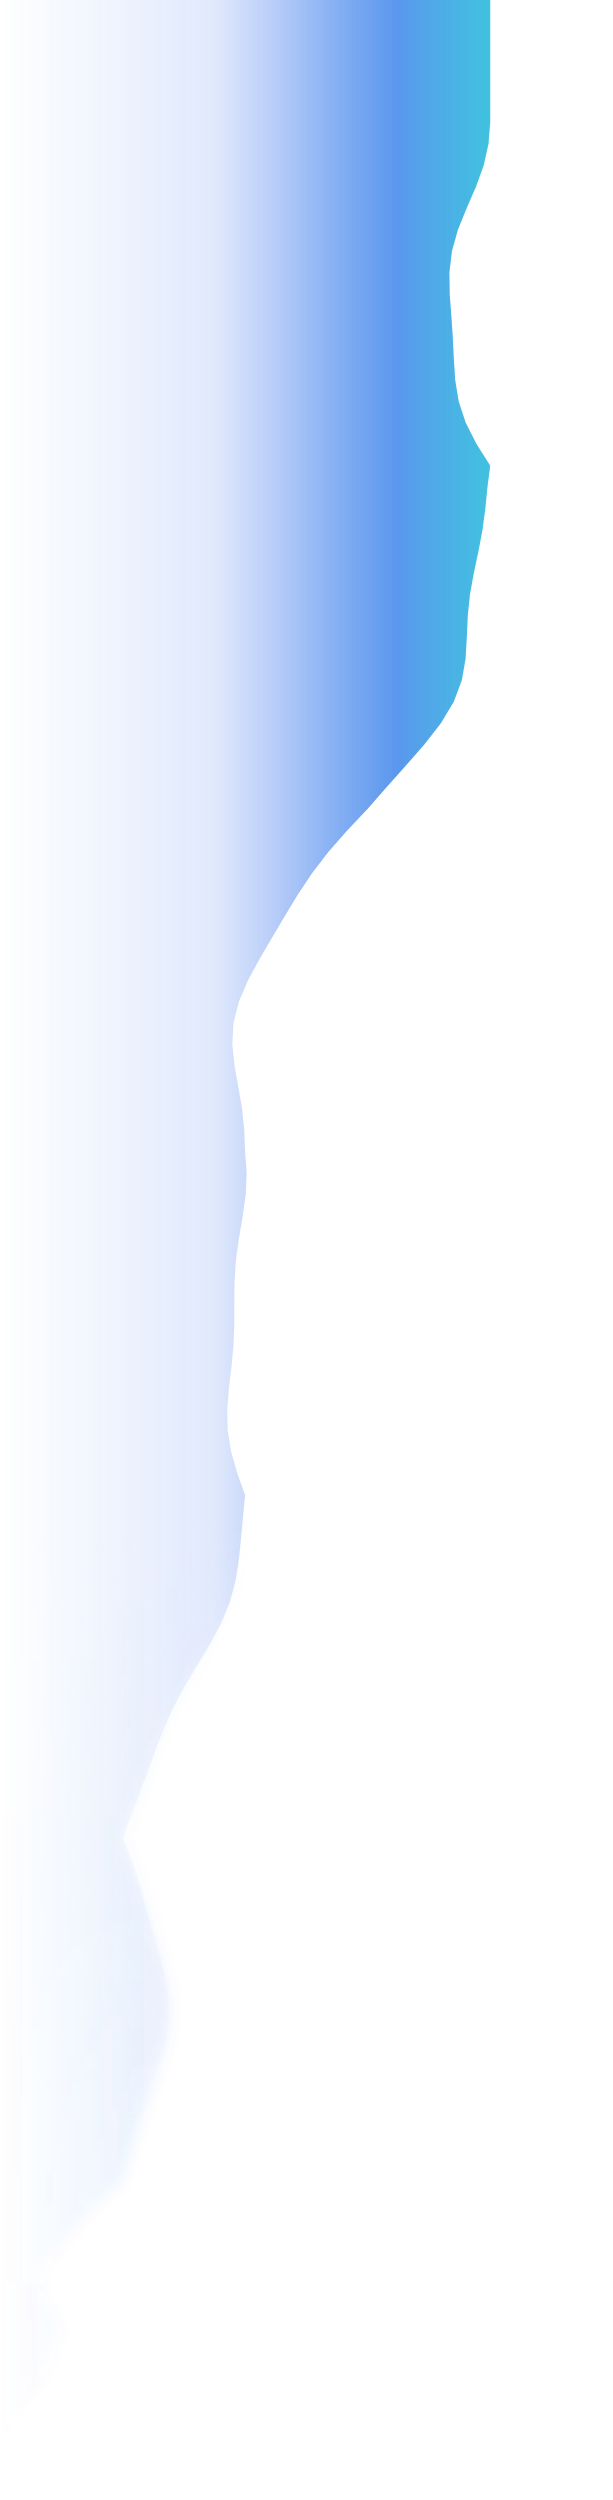
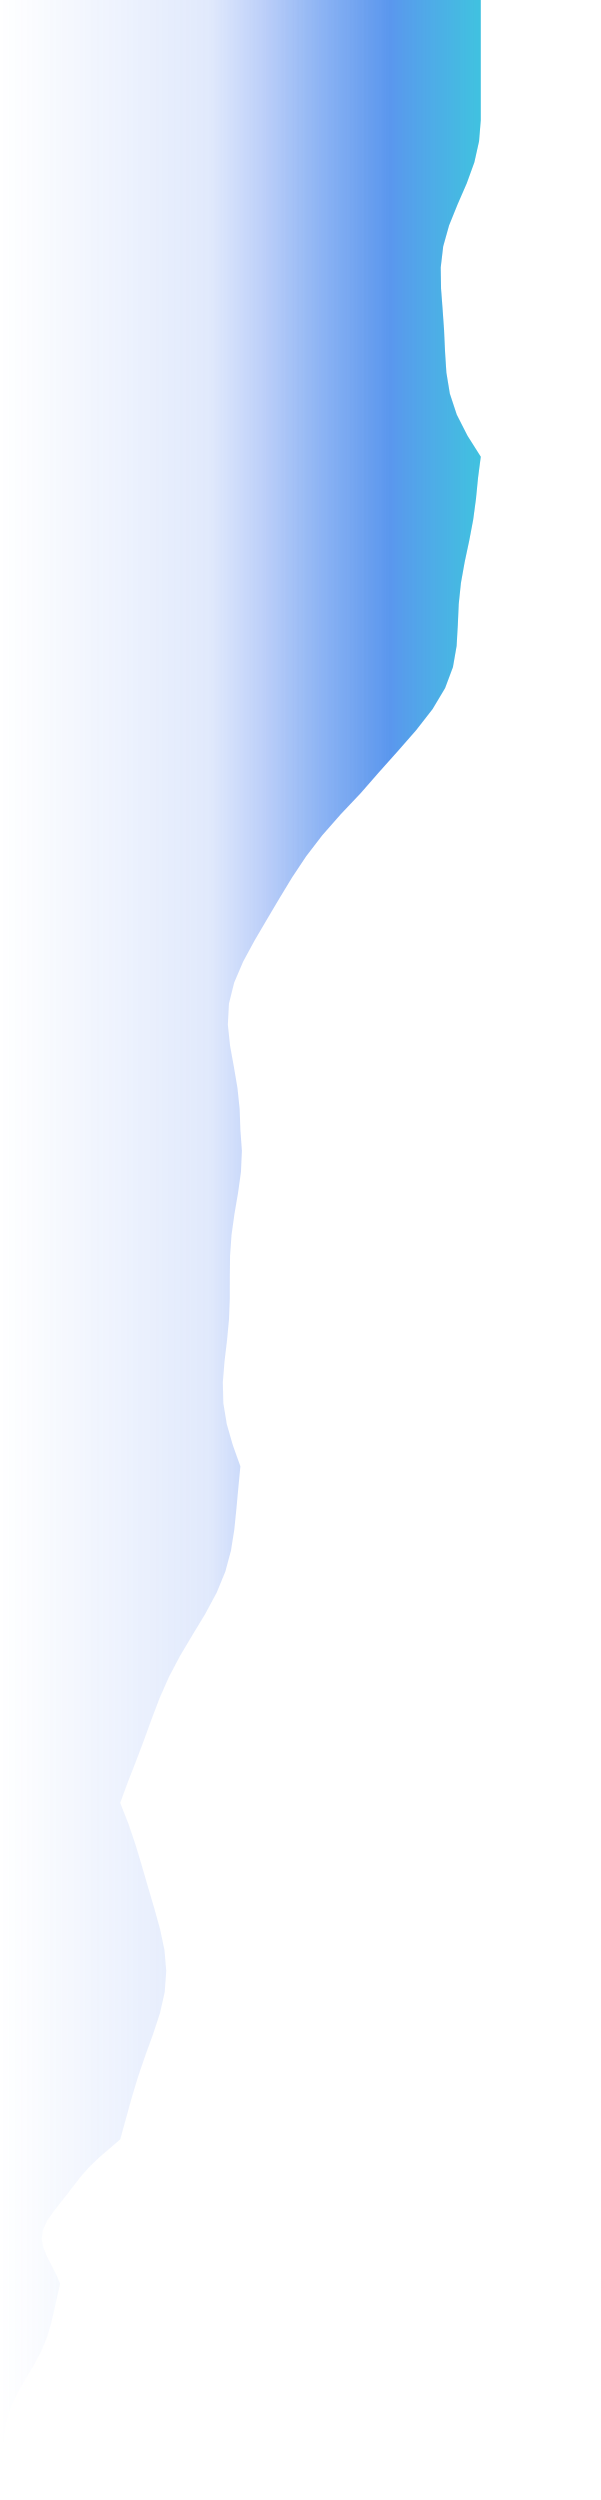
- <svg xmlns="http://www.w3.org/2000/svg" viewBox="0 0 100 408" preserveAspectRatio="none">
+ <svg xmlns="http://www.w3.org/2000/svg" viewBox="0 0 100 416" preserveAspectRatio="none">
  <defs>
    <linearGradient id="area-502" x1="0%" y1="0%" x2="100%" y2="0%">
      <stop offset="0%" stop-color="rgb(6, 182, 212)" stop-opacity="0" />
      <stop offset="55%" stop-color="rgb(6, 182, 212)" stop-opacity="0" />
      <stop offset="75%" stop-color="rgb(6, 182, 212)" stop-opacity="0.1" />
      <stop offset="90%" stop-color="rgb(6, 182, 212)" stop-opacity="0.18" />
      <stop offset="100%" stop-color="rgb(6, 182, 212)" stop-opacity="0.25" />
    </linearGradient>
    <linearGradient id="spray-502" x1="0" y1="0" x2="100" y2="0" gradientUnits="userSpaceOnUse">
      <stop offset="0%" stop-color="rgb(37, 99, 235)" stop-opacity="0" />
      <stop offset="35%" stop-color="rgb(37, 99, 235)" stop-opacity="0.2" />
      <stop offset="50%" stop-color="rgb(37, 99, 235)" stop-opacity="0.6" />
      <stop offset="65%" stop-color="rgb(37, 99, 235)" stop-opacity="1" />
      <stop offset="82%" stop-color="rgb(6, 182, 212)" stop-opacity="1" />
      <stop offset="100%" stop-color="rgb(6, 182, 212)" stop-opacity="1" />
    </linearGradient>
-     <mask id="fade-bottom-502">
-       <linearGradient id="fade-gradient-502" x1="0" y1="0" x2="0" y2="1">
-         <stop offset="0%" stop-color="white" />
-         <stop offset="75%" stop-color="white" />
-         <stop offset="90%" stop-color="rgb(200,200,200)" />
-         <stop offset="97%" stop-color="rgb(140,140,140)" />
-         <stop offset="100%" stop-color="rgb(80,80,80)" />
-       </linearGradient>
-       <rect x="0" y="0" width="100" height="408" fill="url(#fade-gradient-502)" />
-     </mask>
-     <linearGradient id="blur-reveal-502" x1="0" y1="0" x2="0" y2="1">
-       <stop offset="0%" stop-color="black" />
-       <stop offset="60%" stop-color="black" />
-       <stop offset="85%" stop-color="white" />
-       <stop offset="100%" stop-color="white" />
-     </linearGradient>
-     <mask id="blur-mask-502">
-       <rect x="0" y="0" width="100" height="408" fill="url(#blur-reveal-502)" />
-     </mask>
-     <linearGradient id="sharp-reveal-502" x1="0" y1="0" x2="0" y2="1">
-       <stop offset="0%" stop-color="white" />
-       <stop offset="60%" stop-color="white" />
-       <stop offset="85%" stop-color="black" />
-       <stop offset="100%" stop-color="black" />
-     </linearGradient>
-     <mask id="sharp-mask-502">
-       <rect x="0" y="0" width="100" height="408" fill="url(#sharp-reveal-502)" />
-     </mask>
-     <filter id="blur-502" x="-20%" y="-20%" width="140%" height="140%">
-       <feGaussianBlur stdDeviation="1" />
-     </filter>
  </defs>
-   <g mask="url(#blur-mask-502)" filter="url(#blur-502)">
-     <polygon points="0,0 80,0 80,20 79.714,23.5 78.934,27 77.666,30.5 76.142,34 74.727,37.5 73.748,41 73.336,44.5 73.389,48 73.652,51.5 73.895,55 74.053,58.5 74.279,62 74.851,65.5 76.005,69 77.785,72.5 80,76 79.546,79.5 79.202,83 78.734,86.5 78.07,90 77.324,93.5 76.699,97 76.335,100.5 76.18,104 75.978,107.5 75.37,111 74.063,114.5 71.973,118 69.248,121.5 66.183,125 63.057,128.5 60,132 56.69,135.5 53.618,139 50.934,142.5 48.607,146 46.485,149.5 44.413,153 42.36,156.5 40.464,160 38.969,163.5 38.096,167 37.913,170.5 38.281,174 38.913,177.5 39.507,181 39.874,184.5 40,188 40.253,191.5 40.095,195 39.61,198.5 39.011,202 38.526,205.5 38.281,209 38.239,212.5 38.237,216 38.106,219.5 37.78,223 37.362,226.5 37.079,230 37.164,233.5 37.74,237 38.75,240.5 40,244 39.664,247.5 39.344,251 38.989,254.5 38.438,258 37.497,261.5 36.061,265 34.182,268.5 32.066,272 29.979,275.5 28.13,279 26.582,282.5 25.25,286 23.979,289.5 22.655,293 21.287,296.5 20,300 21.378,303.5 22.562,307 23.612,310.5 24.63,314 25.661,317.5 26.632,321 27.368,324.5 27.665,328 27.404,331.5 26.613,335 25.464,338.5 24.194,342 22.993,345.5 21.933,349 20.968,352.5 20,356 18.246,357.5 16.507,359 14.94,360.5 13.597,362 12.412,363.5 11.267,365 10.085,366.5 8.901,368 7.861,369.5 7.159,371 6.936,372.5 7.201,374 7.826,375.5 8.606,377 9.358,378.5 10,380 9.494,381.75 9,383.5 8.47,385.25 7.79,387 6.861,388.75 5.671,390.5 4.327,392.25 3.018,394 1.936,395.75 1.187,397.5 0.754,399.25 0.524,401 0.362,402.75 0.195,404.5 0.044,406.25 0,408 0,408" fill="url(#spray-502)" fill-opacity="0.7" mask="url(#fade-bottom-502)" />
-     <polygon points="0,0 80,0 80,20 79.714,23.5 78.934,27 77.666,30.5 76.142,34 74.727,37.5 73.748,41 73.336,44.5 73.389,48 73.652,51.5 73.895,55 74.053,58.5 74.279,62 74.851,65.5 76.005,69 77.785,72.5 80,76 79.546,79.5 79.202,83 78.734,86.5 78.07,90 77.324,93.5 76.699,97 76.335,100.5 76.18,104 75.978,107.5 75.37,111 74.063,114.5 71.973,118 69.248,121.5 66.183,125 63.057,128.5 60,132 56.69,135.5 53.618,139 50.934,142.5 48.607,146 46.485,149.5 44.413,153 42.36,156.5 40.464,160 38.969,163.5 38.096,167 37.913,170.5 38.281,174 38.913,177.5 39.507,181 39.874,184.5 40,188 40.253,191.5 40.095,195 39.61,198.5 39.011,202 38.526,205.5 38.281,209 38.239,212.5 38.237,216 38.106,219.5 37.78,223 37.362,226.5 37.079,230 37.164,233.5 37.74,237 38.75,240.5 40,244 39.664,247.5 39.344,251 38.989,254.5 38.438,258 37.497,261.5 36.061,265 34.182,268.5 32.066,272 29.979,275.5 28.13,279 26.582,282.5 25.25,286 23.979,289.5 22.655,293 21.287,296.5 20,300 21.378,303.5 22.562,307 23.612,310.5 24.63,314 25.661,317.5 26.632,321 27.368,324.5 27.665,328 27.404,331.5 26.613,335 25.464,338.5 24.194,342 22.993,345.5 21.933,349 20.968,352.5 20,356 18.246,357.5 16.507,359 14.94,360.5 13.597,362 12.412,363.5 11.267,365 10.085,366.5 8.901,368 7.861,369.5 7.159,371 6.936,372.5 7.201,374 7.826,375.5 8.606,377 9.358,378.5 10,380 9.494,381.75 9,383.5 8.47,385.25 7.79,387 6.861,388.75 5.671,390.5 4.327,392.25 3.018,394 1.936,395.75 1.187,397.5 0.754,399.25 0.524,401 0.362,402.75 0.195,404.5 0.044,406.25 0,408 0,408" fill="url(#area-502)" />
-   </g>
-   <g mask="url(#sharp-mask-502)">
-     <polygon points="0,0 80,0 80,20 79.714,23.5 78.934,27 77.666,30.5 76.142,34 74.727,37.5 73.748,41 73.336,44.5 73.389,48 73.652,51.5 73.895,55 74.053,58.5 74.279,62 74.851,65.5 76.005,69 77.785,72.5 80,76 79.546,79.5 79.202,83 78.734,86.5 78.07,90 77.324,93.5 76.699,97 76.335,100.5 76.18,104 75.978,107.5 75.37,111 74.063,114.5 71.973,118 69.248,121.5 66.183,125 63.057,128.5 60,132 56.69,135.5 53.618,139 50.934,142.5 48.607,146 46.485,149.5 44.413,153 42.36,156.5 40.464,160 38.969,163.5 38.096,167 37.913,170.5 38.281,174 38.913,177.5 39.507,181 39.874,184.5 40,188 40.253,191.5 40.095,195 39.61,198.5 39.011,202 38.526,205.5 38.281,209 38.239,212.5 38.237,216 38.106,219.5 37.78,223 37.362,226.5 37.079,230 37.164,233.5 37.74,237 38.75,240.5 40,244 39.664,247.5 39.344,251 38.989,254.5 38.438,258 37.497,261.5 36.061,265 34.182,268.5 32.066,272 29.979,275.5 28.13,279 26.582,282.5 25.25,286 23.979,289.5 22.655,293 21.287,296.5 20,300 21.378,303.5 22.562,307 23.612,310.5 24.63,314 25.661,317.5 26.632,321 27.368,324.5 27.665,328 27.404,331.5 26.613,335 25.464,338.5 24.194,342 22.993,345.5 21.933,349 20.968,352.5 20,356 18.246,357.5 16.507,359 14.94,360.5 13.597,362 12.412,363.5 11.267,365 10.085,366.5 8.901,368 7.861,369.5 7.159,371 6.936,372.5 7.201,374 7.826,375.5 8.606,377 9.358,378.5 10,380 9.494,381.75 9,383.5 8.47,385.25 7.79,387 6.861,388.75 5.671,390.5 4.327,392.25 3.018,394 1.936,395.75 1.187,397.5 0.754,399.25 0.524,401 0.362,402.75 0.195,404.5 0.044,406.25 0,408 0,408" fill="url(#spray-502)" fill-opacity="0.7" mask="url(#fade-bottom-502)" />
-     <polygon points="0,0 80,0 80,20 79.714,23.5 78.934,27 77.666,30.5 76.142,34 74.727,37.5 73.748,41 73.336,44.5 73.389,48 73.652,51.5 73.895,55 74.053,58.5 74.279,62 74.851,65.5 76.005,69 77.785,72.5 80,76 79.546,79.5 79.202,83 78.734,86.5 78.07,90 77.324,93.5 76.699,97 76.335,100.5 76.18,104 75.978,107.5 75.37,111 74.063,114.5 71.973,118 69.248,121.5 66.183,125 63.057,128.5 60,132 56.69,135.5 53.618,139 50.934,142.5 48.607,146 46.485,149.5 44.413,153 42.36,156.5 40.464,160 38.969,163.5 38.096,167 37.913,170.5 38.281,174 38.913,177.5 39.507,181 39.874,184.5 40,188 40.253,191.5 40.095,195 39.61,198.5 39.011,202 38.526,205.5 38.281,209 38.239,212.5 38.237,216 38.106,219.5 37.78,223 37.362,226.5 37.079,230 37.164,233.5 37.74,237 38.75,240.5 40,244 39.664,247.5 39.344,251 38.989,254.5 38.438,258 37.497,261.5 36.061,265 34.182,268.5 32.066,272 29.979,275.5 28.13,279 26.582,282.5 25.25,286 23.979,289.5 22.655,293 21.287,296.5 20,300 21.378,303.5 22.562,307 23.612,310.5 24.63,314 25.661,317.5 26.632,321 27.368,324.5 27.665,328 27.404,331.5 26.613,335 25.464,338.5 24.194,342 22.993,345.5 21.933,349 20.968,352.5 20,356 18.246,357.5 16.507,359 14.94,360.5 13.597,362 12.412,363.5 11.267,365 10.085,366.5 8.901,368 7.861,369.5 7.159,371 6.936,372.5 7.201,374 7.826,375.5 8.606,377 9.358,378.5 10,380 9.494,381.75 9,383.5 8.47,385.25 7.79,387 6.861,388.75 5.671,390.5 4.327,392.25 3.018,394 1.936,395.75 1.187,397.5 0.754,399.25 0.524,401 0.362,402.75 0.195,404.5 0.044,406.25 0,408 0,408" fill="url(#area-502)" />
-   </g>
+   <polygon points="0,0 80,0 80,20 79.714,23.5 78.934,27 77.666,30.5 76.142,34 74.727,37.5 73.748,41 73.336,44.5 73.389,48 73.652,51.5 73.895,55 74.053,58.5 74.279,62 74.851,65.5 76.005,69 77.785,72.5 80,76 79.546,79.5 79.202,83 78.734,86.5 78.07,90 77.324,93.5 76.699,97 76.335,100.5 76.18,104 75.978,107.5 75.37,111 74.063,114.5 71.973,118 69.248,121.5 66.183,125 63.057,128.5 60,132 56.69,135.5 53.618,139 50.934,142.5 48.607,146 46.485,149.5 44.413,153 42.36,156.5 40.464,160 38.969,163.5 38.096,167 37.913,170.5 38.281,174 38.913,177.5 39.507,181 39.874,184.5 40,188 40.253,191.5 40.095,195 39.61,198.5 39.011,202 38.526,205.5 38.281,209 38.239,212.5 38.237,216 38.106,219.5 37.78,223 37.362,226.5 37.079,230 37.164,233.5 37.74,237 38.75,240.5 40,244 39.664,247.5 39.344,251 38.989,254.5 38.438,258 37.497,261.5 36.061,265 34.182,268.5 32.066,272 29.979,275.5 28.13,279 26.582,282.5 25.25,286 23.979,289.5 22.655,293 21.287,296.5 20,300 21.378,303.5 22.562,307 23.612,310.5 24.63,314 25.661,317.5 26.632,321 27.368,324.5 27.665,328 27.404,331.5 26.613,335 25.464,338.5 24.194,342 22.993,345.5 21.933,349 20.968,352.5 20,356 18.246,357.5 16.507,359 14.94,360.5 13.597,362 12.412,363.5 11.267,365 10.085,366.5 8.901,368 7.861,369.5 7.159,371 6.936,372.5 7.201,374 7.826,375.5 8.606,377 9.358,378.5 10,380 9.494,382.25 9,384.5 8.47,386.75 7.79,389 6.861,391.25 5.671,393.5 4.327,395.75 3.018,398 1.936,400.25 1.187,402.5 0.754,404.75 0.524,407 0.362,409.25 0.195,411.5 0.044,413.75 0,416 0,416" fill="url(#spray-502)" fill-opacity="0.7" />
+   <polygon points="0,0 80,0 80,20 79.714,23.5 78.934,27 77.666,30.5 76.142,34 74.727,37.5 73.748,41 73.336,44.5 73.389,48 73.652,51.5 73.895,55 74.053,58.5 74.279,62 74.851,65.5 76.005,69 77.785,72.5 80,76 79.546,79.5 79.202,83 78.734,86.5 78.07,90 77.324,93.5 76.699,97 76.335,100.5 76.18,104 75.978,107.5 75.37,111 74.063,114.5 71.973,118 69.248,121.5 66.183,125 63.057,128.5 60,132 56.69,135.5 53.618,139 50.934,142.5 48.607,146 46.485,149.5 44.413,153 42.36,156.5 40.464,160 38.969,163.5 38.096,167 37.913,170.5 38.281,174 38.913,177.5 39.507,181 39.874,184.5 40,188 40.253,191.5 40.095,195 39.61,198.5 39.011,202 38.526,205.5 38.281,209 38.239,212.5 38.237,216 38.106,219.5 37.78,223 37.362,226.5 37.079,230 37.164,233.5 37.74,237 38.75,240.5 40,244 39.664,247.5 39.344,251 38.989,254.5 38.438,258 37.497,261.5 36.061,265 34.182,268.5 32.066,272 29.979,275.5 28.13,279 26.582,282.5 25.25,286 23.979,289.5 22.655,293 21.287,296.5 20,300 21.378,303.5 22.562,307 23.612,310.5 24.63,314 25.661,317.5 26.632,321 27.368,324.5 27.665,328 27.404,331.5 26.613,335 25.464,338.5 24.194,342 22.993,345.5 21.933,349 20.968,352.5 20,356 18.246,357.5 16.507,359 14.94,360.5 13.597,362 12.412,363.5 11.267,365 10.085,366.5 8.901,368 7.861,369.5 7.159,371 6.936,372.5 7.201,374 7.826,375.5 8.606,377 9.358,378.5 10,380 9.494,382.25 9,384.5 8.47,386.75 7.79,389 6.861,391.25 5.671,393.5 4.327,395.75 3.018,398 1.936,400.25 1.187,402.5 0.754,404.75 0.524,407 0.362,409.25 0.195,411.5 0.044,413.75 0,416 0,416" fill="url(#area-502)" />
</svg>
